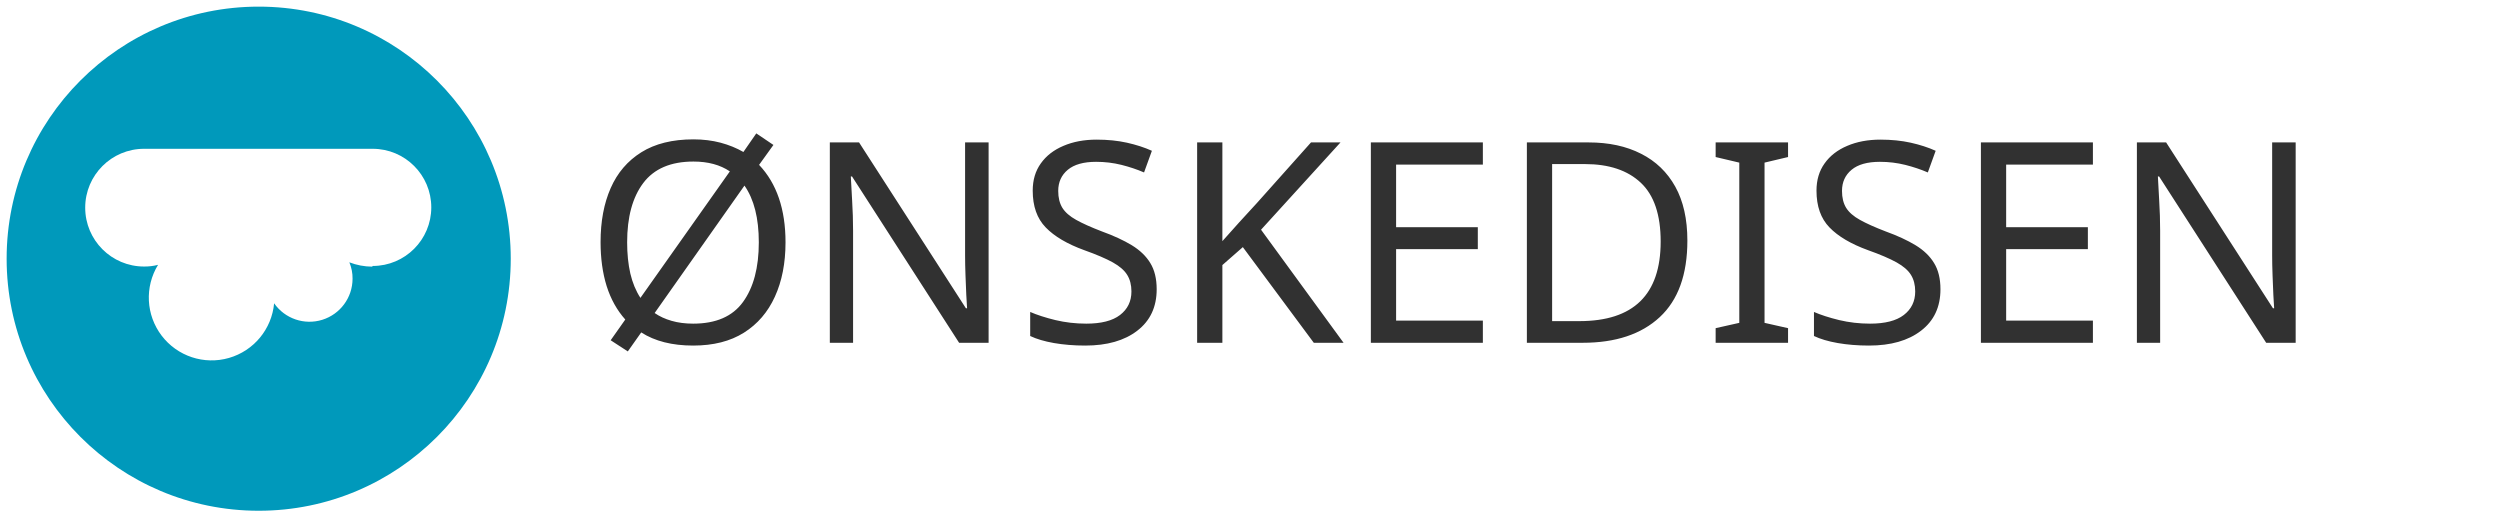
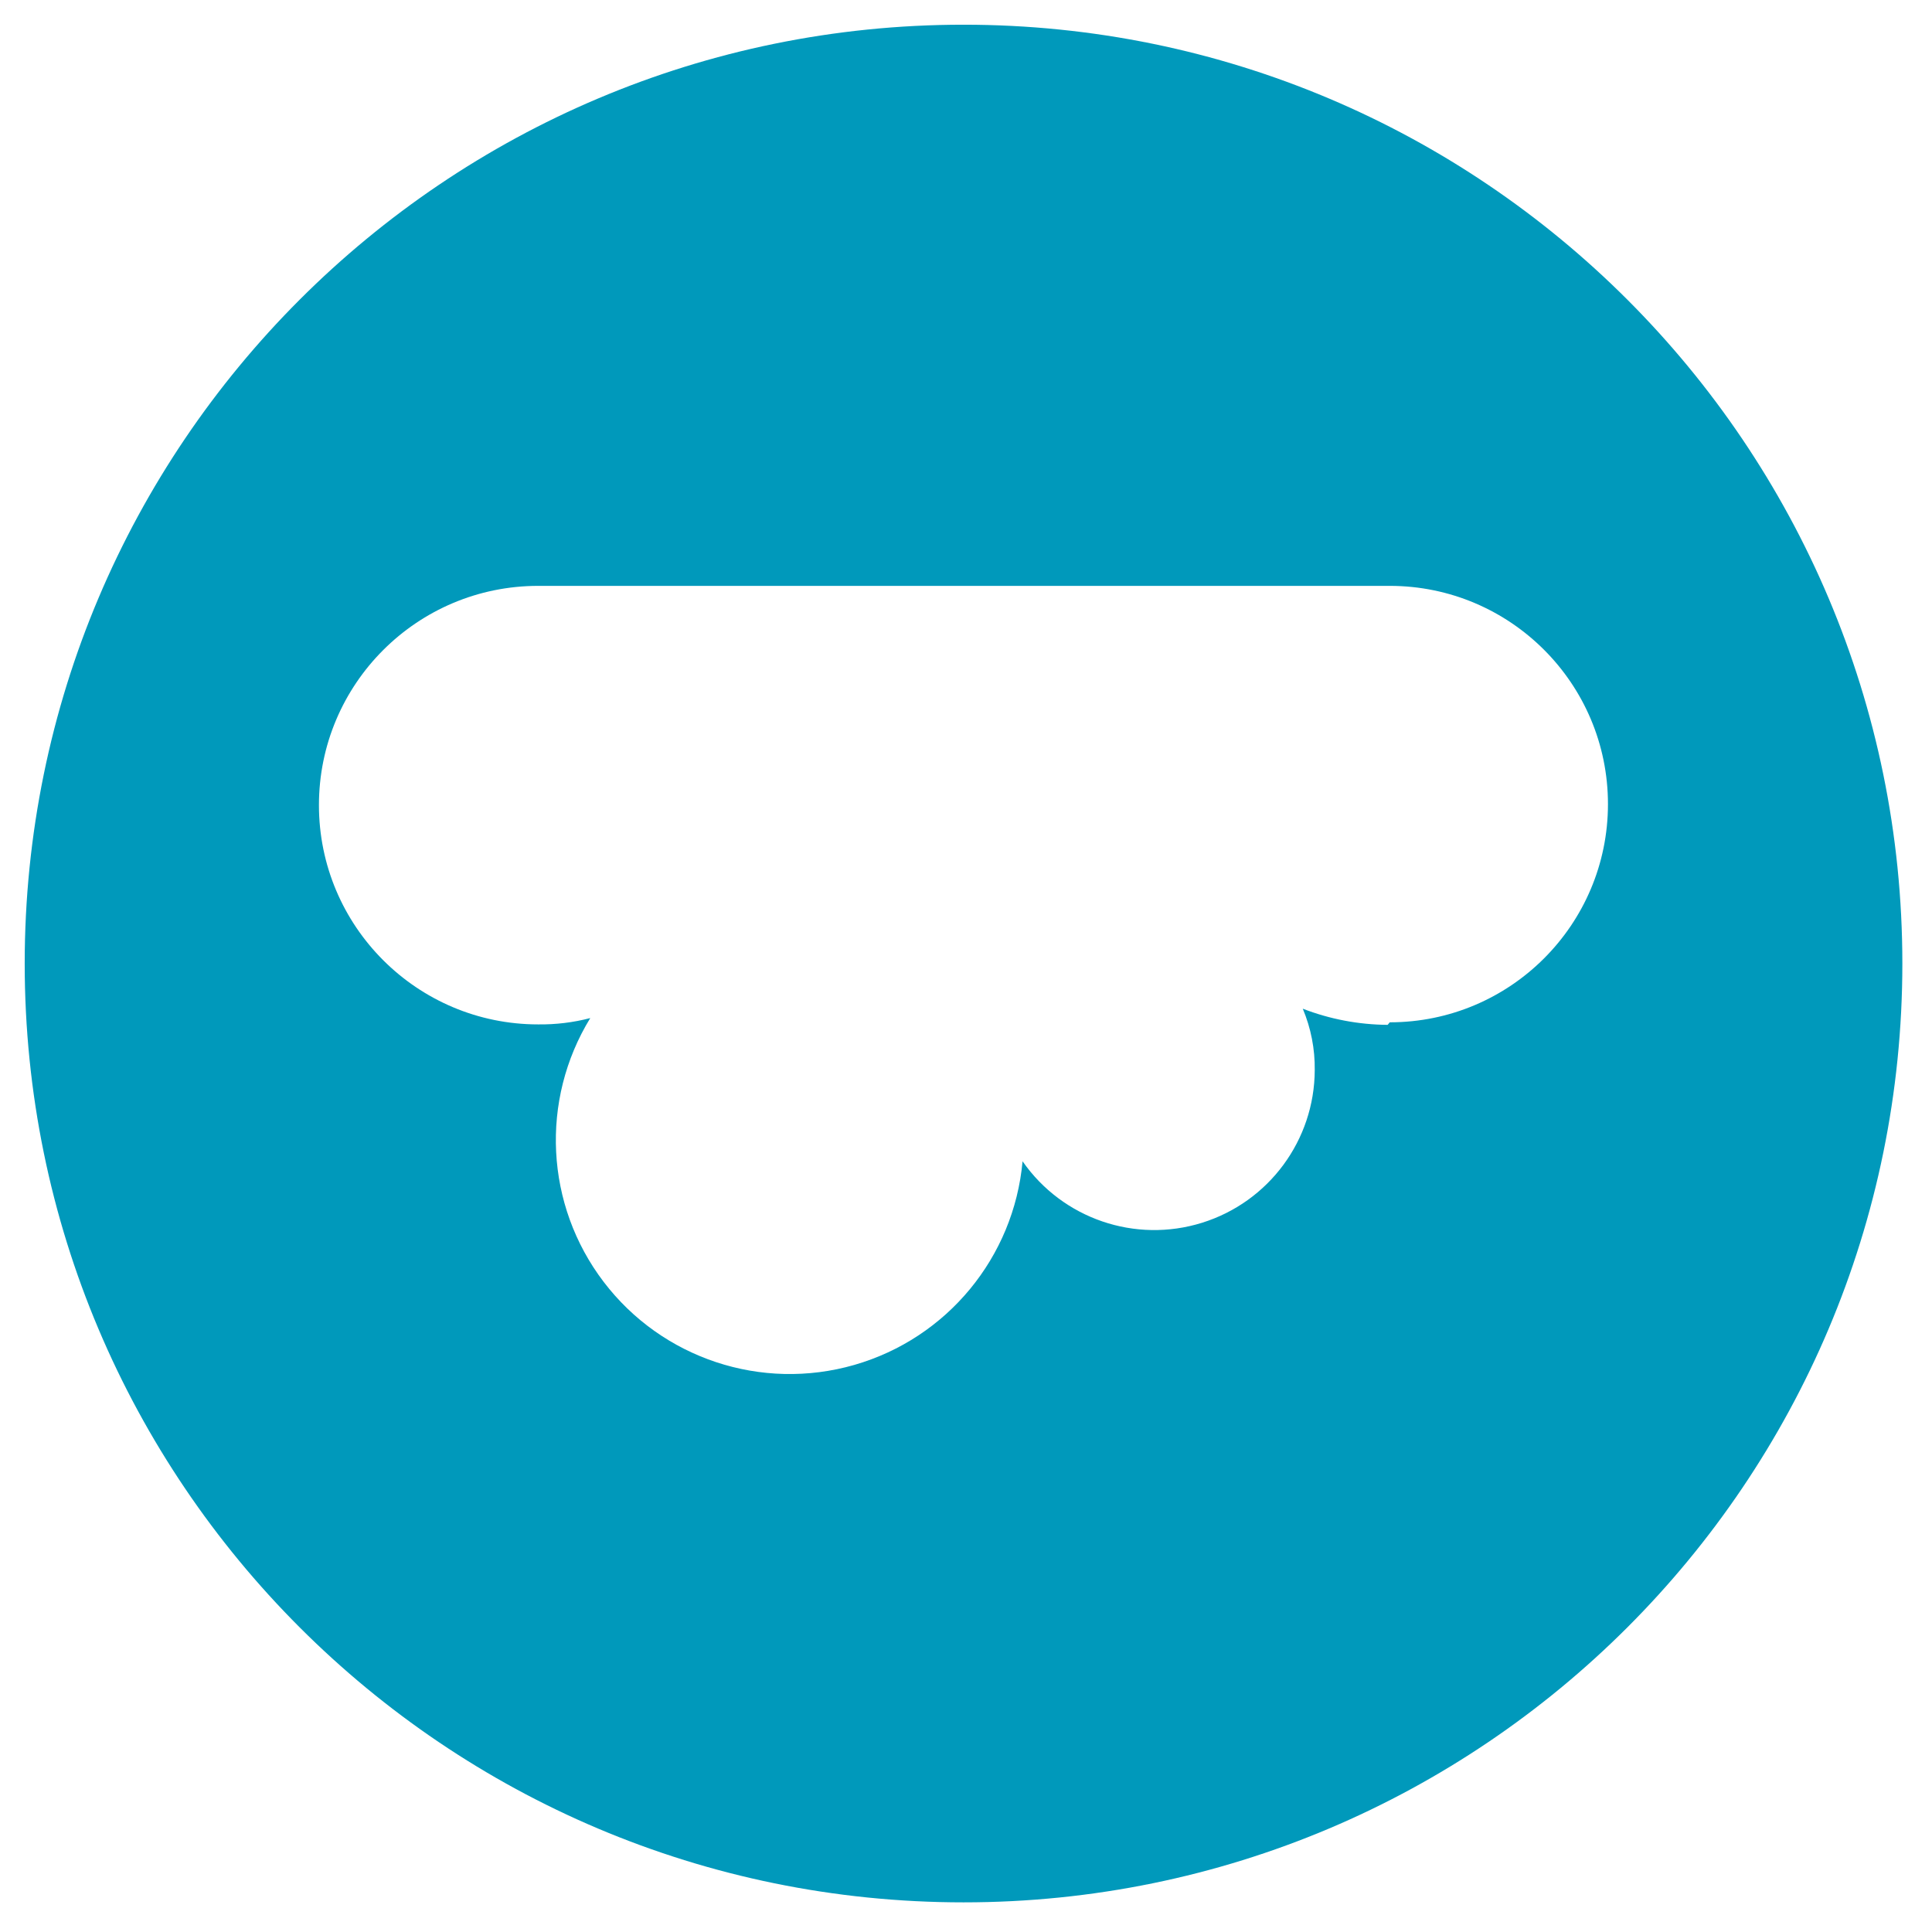
- <svg xmlns="http://www.w3.org/2000/svg" version="1.1" width="294" height="61" viewBox="0 0 294 61" xml:space="preserve">
+ <svg xmlns="http://www.w3.org/2000/svg" version="1.1" width="61" height="61" viewBox="0 0 61 61" xml:space="preserve">
  <defs>
</defs>
  <g transform="matrix(1 0 0 1 30.42 30.42)" id="U1X5pFf9fzcK6RkldUz-t">
    <path style="stroke: none; stroke-width: 1; stroke-dasharray: none; stroke-linecap: butt; stroke-dashoffset: 0; stroke-linejoin: miter; stroke-miterlimit: 4; fill: rgb(0,153,187); fill-rule: nonzero; opacity: 1;" vector-effect="non-scaling-stroke" transform=" translate(-29.64, -29.64)" d="M 0 29.642 C 0 13.271 13.271 0 29.642 0 C 46.013 0 59.284 13.271 59.284 29.642 C 59.284 46.013 46.013 59.284 29.642 59.284 C 13.271 59.284 0 46.013 0 29.642 z" stroke-linecap="round" />
  </g>
-   <g transform="matrix(1 0 0 -1 30.37 29.94)" id="Y--6toscapsTtTfKoColX">
+   <g transform="matrix(1 0 0 -1 30.42 30.94)" id="Y--6toscapsTtTfKoColX">
    <path style="stroke: none; stroke-width: 1; stroke-dasharray: none; stroke-linecap: butt; stroke-dashoffset: 0; stroke-linejoin: miter; stroke-miterlimit: 4; fill: rgb(255,255,255); fill-rule: nonzero; opacity: 1;" vector-effect="non-scaling-stroke" transform=" translate(-25.97, -22.61)" d="M 39.363 21.192 C 38.446 21.198 37.538 21.371 36.683 21.702 C 36.941 21.088 37.07 20.428 37.061 19.762 C 37.053 17.551 35.613 15.601 33.503 14.943 C 31.393 14.284 29.099 15.07 27.836 16.884 C 27.561 13.851 25.452 11.297 22.525 10.455 C 19.598 9.613 16.454 10.654 14.609 13.078 C 12.764 15.501 12.596 18.809 14.187 21.406 C 13.65 21.266 13.097 21.199 12.543 21.206 C 8.72 21.206 5.62 24.306 5.62 28.129 C 5.62 31.952 8.72 35.052 12.543 35.052 L 39.429 35.052 C 43.234 35.052 46.319 31.967 46.319 28.162 C 46.319 24.357 43.234 21.272 39.429 21.272 Z" stroke-linecap="round" />
  </g>
-   <g transform="matrix(1 0 0 1 180.83 29.94)" style="" id="5G3Tst0rv00LM-qvPdk-M">
-     <text xml:space="preserve" font-family="Julius Sans One" font-size="33" font-style="normal" font-weight="normal" line-height="1.16" style="stroke: none; stroke-width: 1; stroke-dasharray: none; stroke-linecap: butt; stroke-dashoffset: 0; stroke-linejoin: miter; stroke-miterlimit: 4; fill: rgb(49,49,49); fill-rule: nonzero; opacity: 1; white-space: pre;">
-       <tspan x="-112.22" y="10.37">ØNSKEDISEN</tspan>
-     </text>
-   </g>
</svg>
